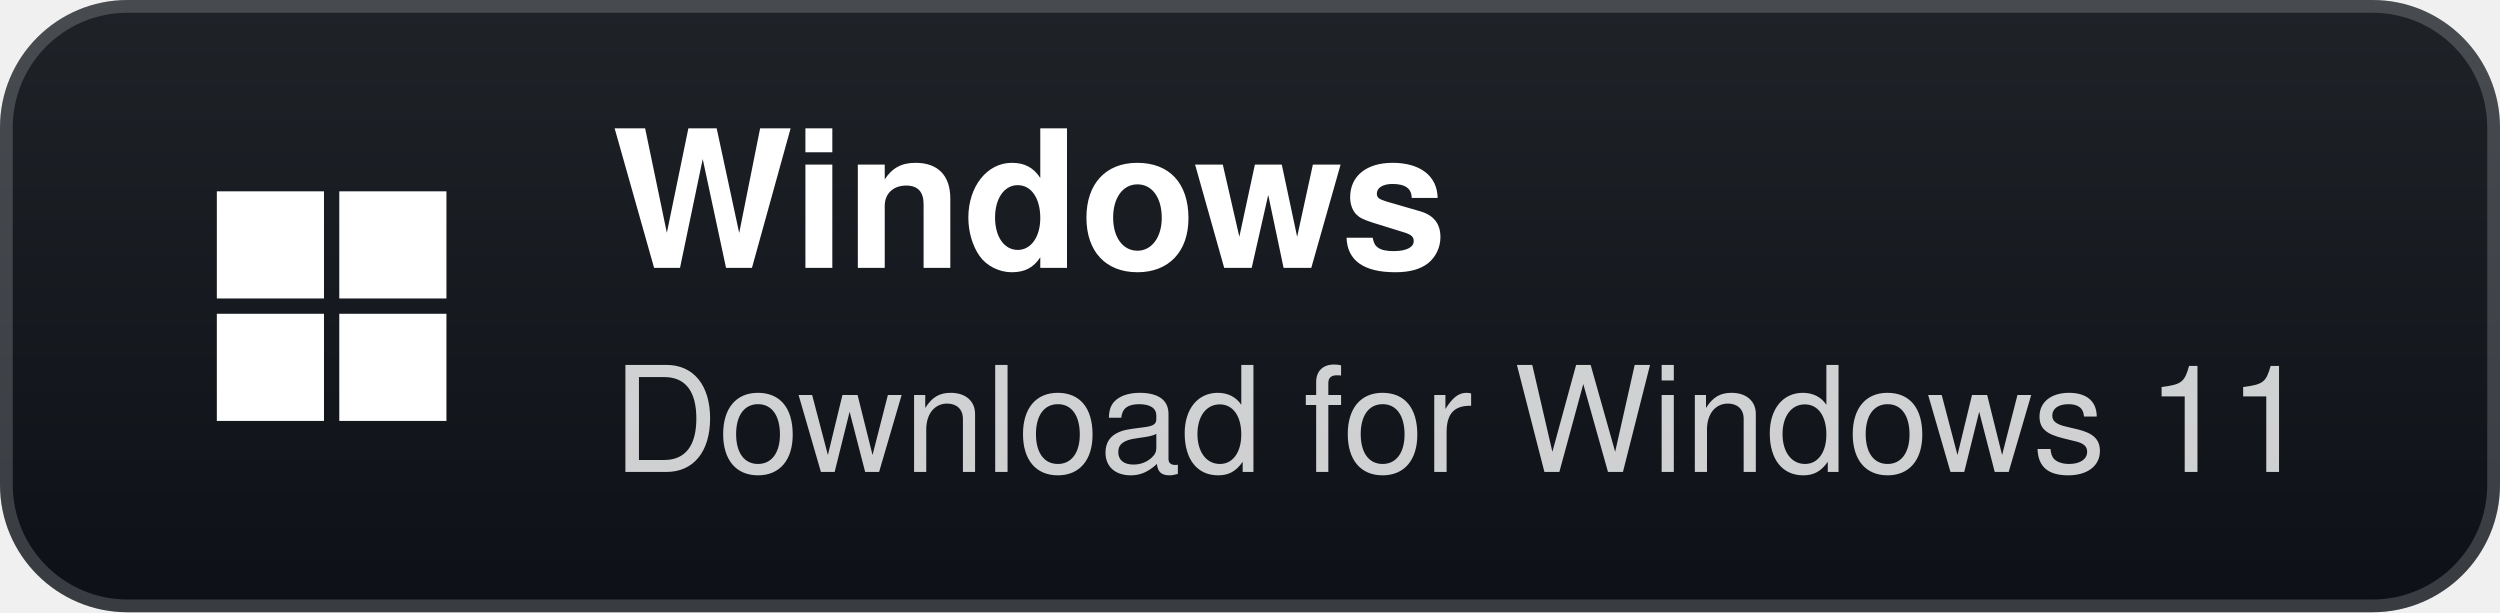
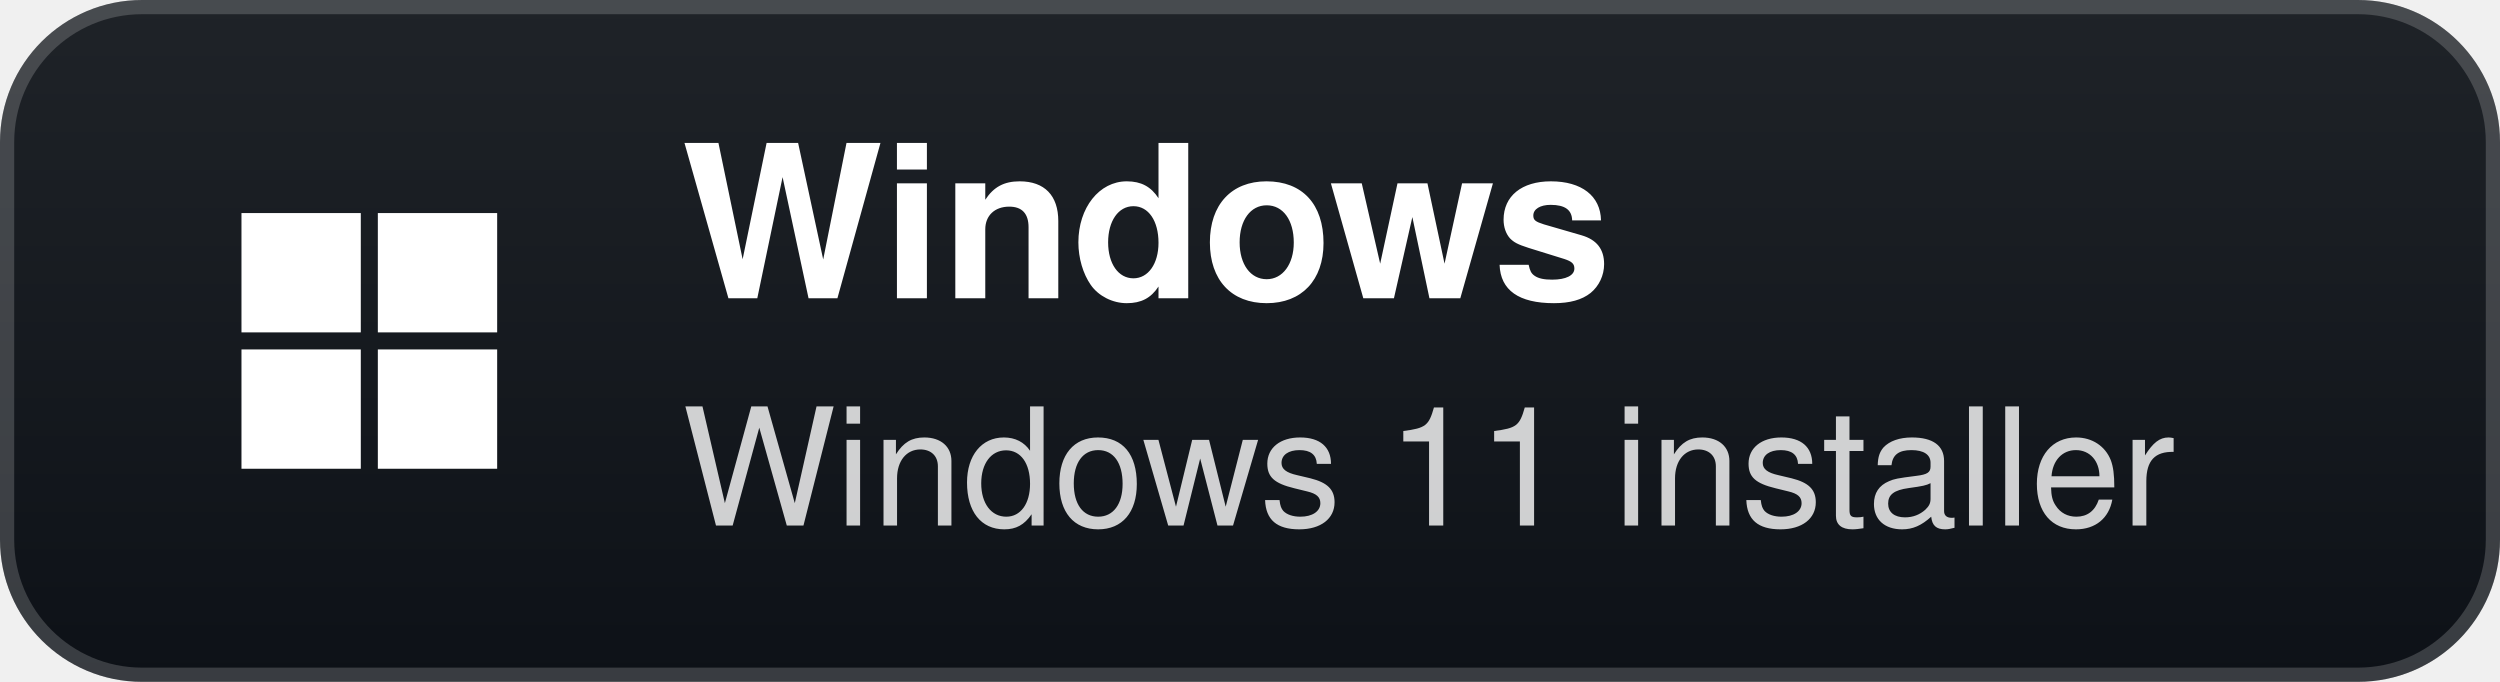
- <svg xmlns="http://www.w3.org/2000/svg" width="196" height="48" viewBox="0 0 196 48" role="img" aria-label="Windows: Download for Windows 11">
+ <svg xmlns="http://www.w3.org/2000/svg" width="176" height="48" viewBox="0 0 176 48" role="img" aria-label="Windows: Windows 11 installer">
  <defs>
    <linearGradient id="g" x1="0" y1="0" x2="0" y2="1">
      <stop offset="0" stop-color="#1f2328" />
      <stop offset="1" stop-color="#0d1117" />
    </linearGradient>
  </defs>
-   <rect width="196" height="48" rx="10" fill="url(#g)" />
-   <rect x="0.5" y="0.5" width="195" height="47" rx="9.5" fill="none" stroke="#ffffff" stroke-opacity="0.18" />
+   <rect width="176" height="48" rx="10" fill="url(#g)" />
+   <rect x="0.5" y="0.5" width="175" height="47" rx="9.5" fill="none" stroke="#ffffff" stroke-opacity="0.18" />
  <g transform="translate(26 24)">
    <rect x="-9" y="-9" width="8.4" height="8.4" fill="#fff" />
    <rect x="0.6" y="-9" width="8.4" height="8.4" fill="#fff" />
    <rect x="-9" y="0.6" width="8.4" height="8.4" fill="#fff" />
    <rect x="0.6" y="0.6" width="8.4" height="8.4" fill="#fff" />
  </g>
  <text x="48" y="21" fill="#ffffff" font-family="'Segoe UI',-apple-system,BlinkMacSystemFont,Helvetica,Arial,sans-serif" font-size="15" font-weight="700">Windows</text>
-   <text x="48" y="37" fill="#ffffff" fill-opacity="0.8" font-family="'Segoe UI',-apple-system,BlinkMacSystemFont,Helvetica,Arial,sans-serif" font-size="11.5">Download for Windows 11</text>
+   <text x="48" y="37" fill="#ffffff" fill-opacity="0.8" font-family="'Segoe UI',-apple-system,BlinkMacSystemFont,Helvetica,Arial,sans-serif" font-size="11.5">Windows 11 installer</text>
</svg>
